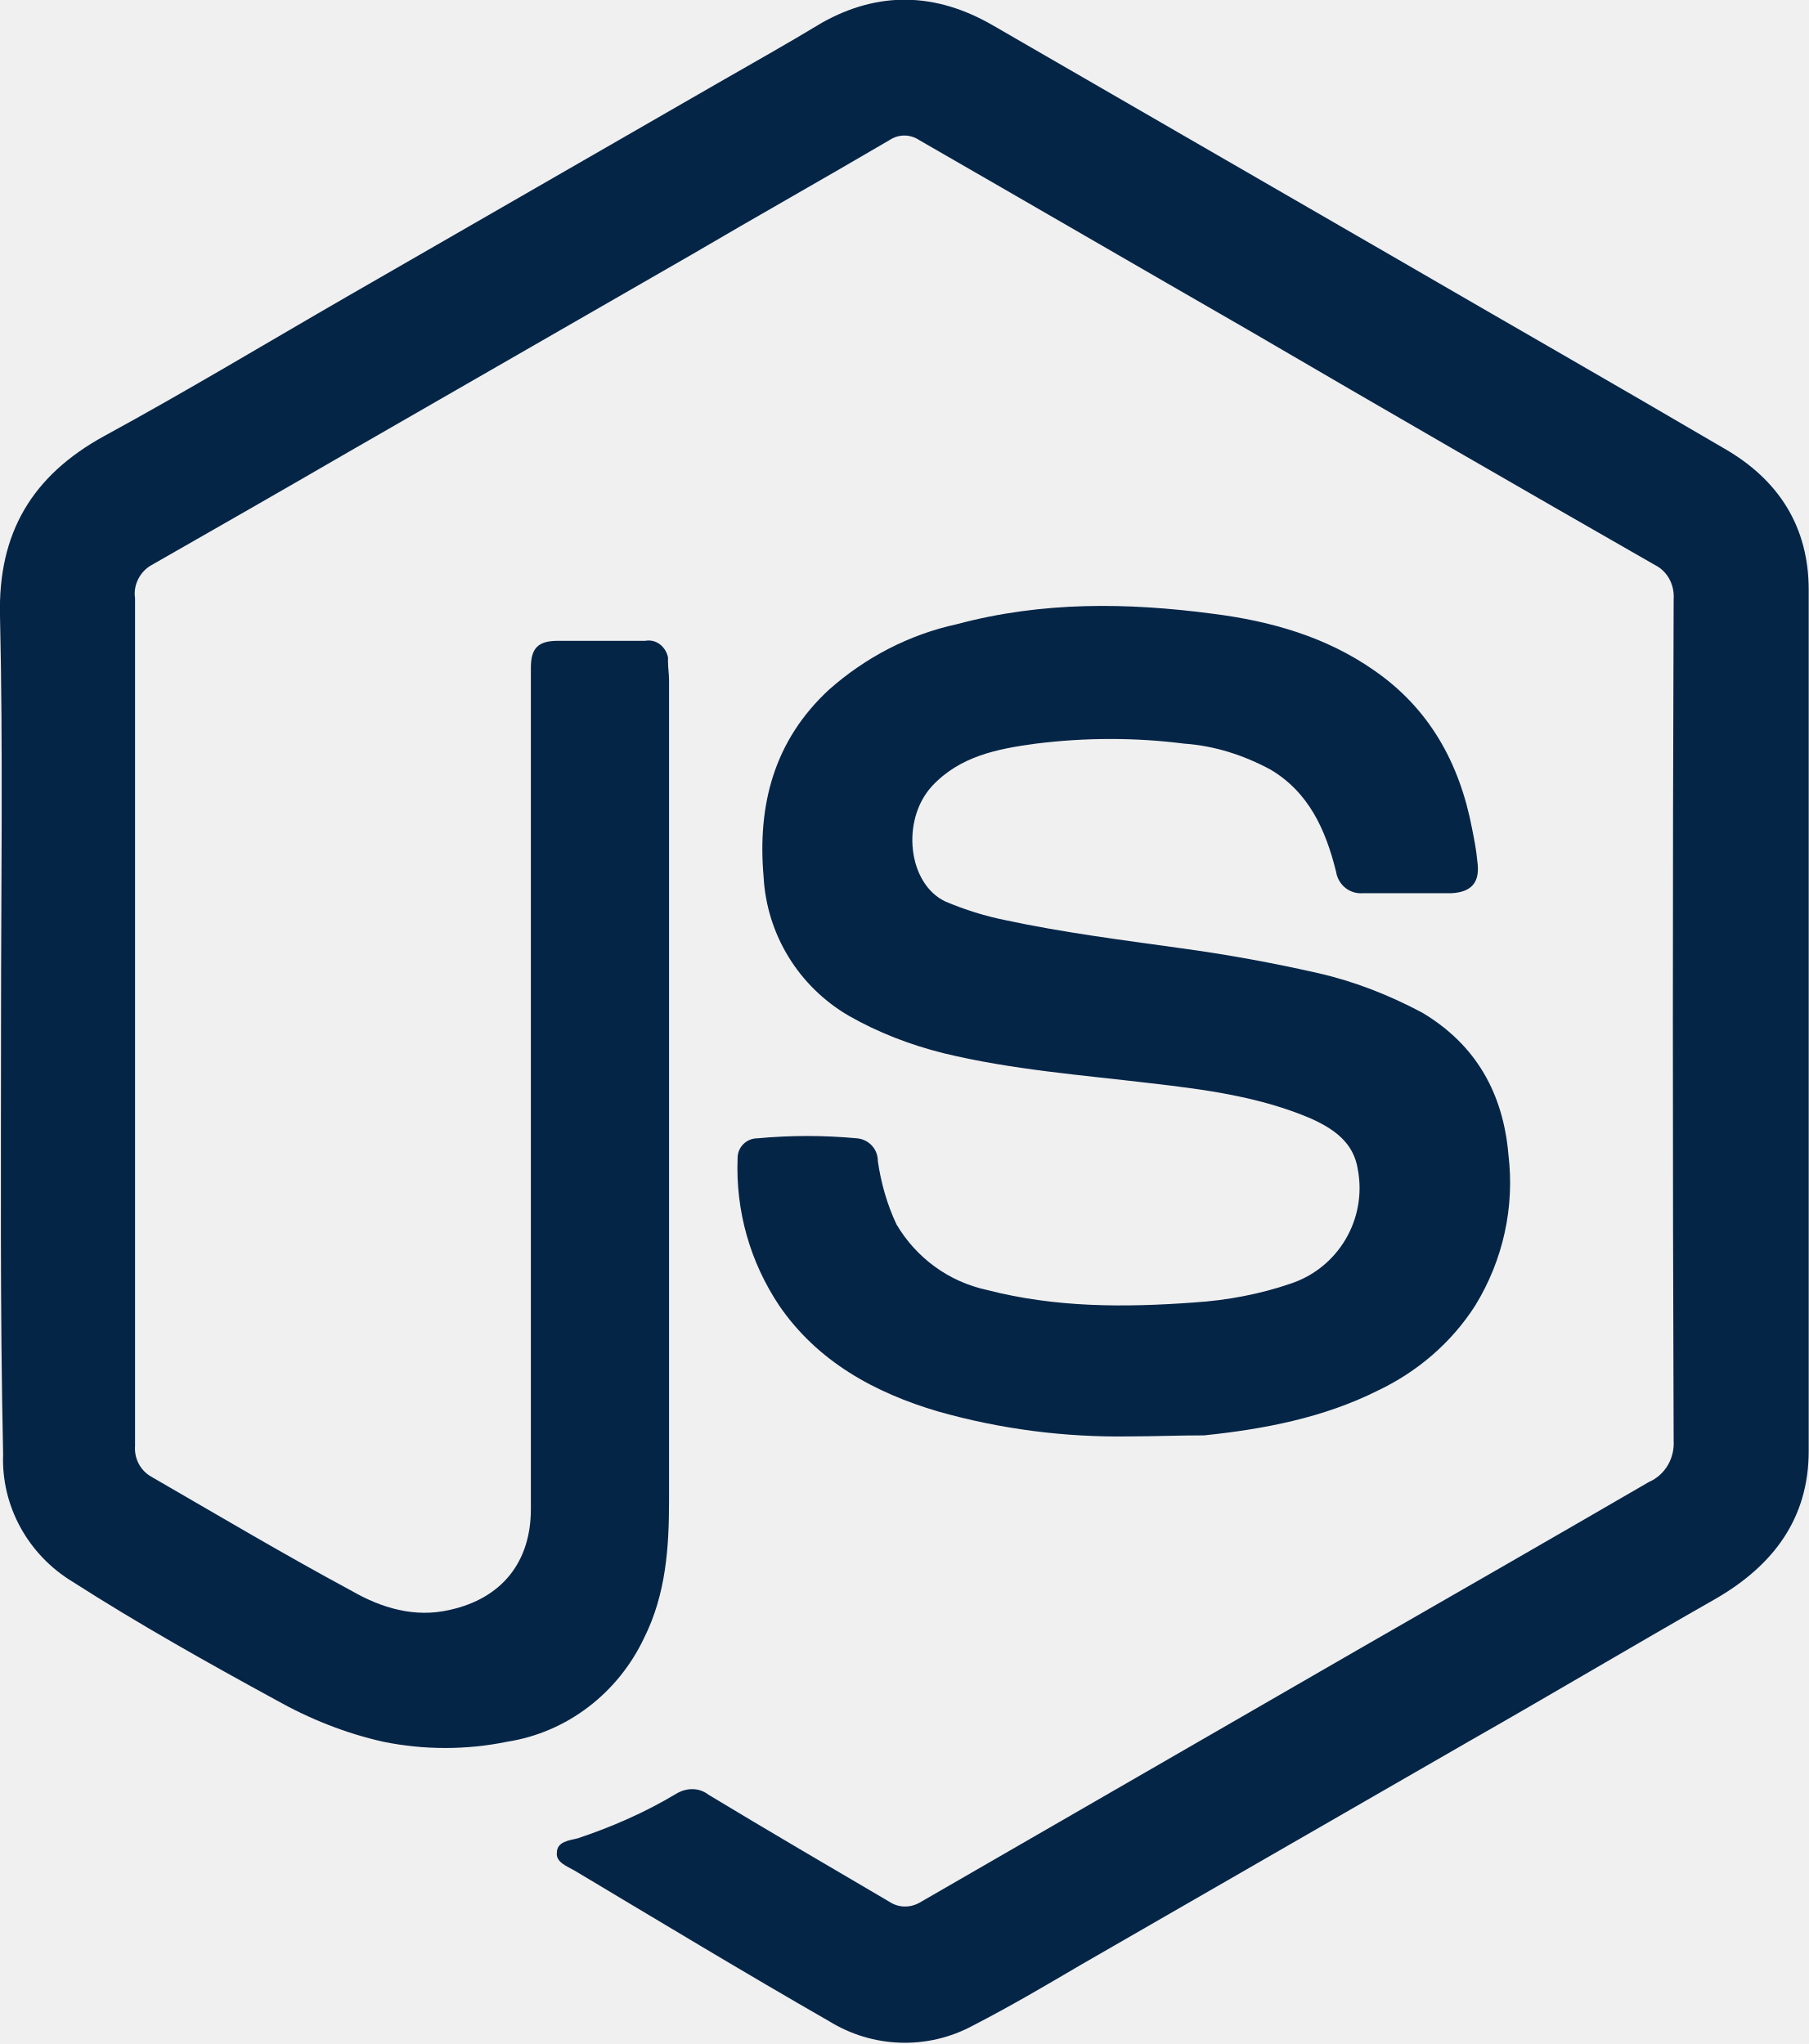
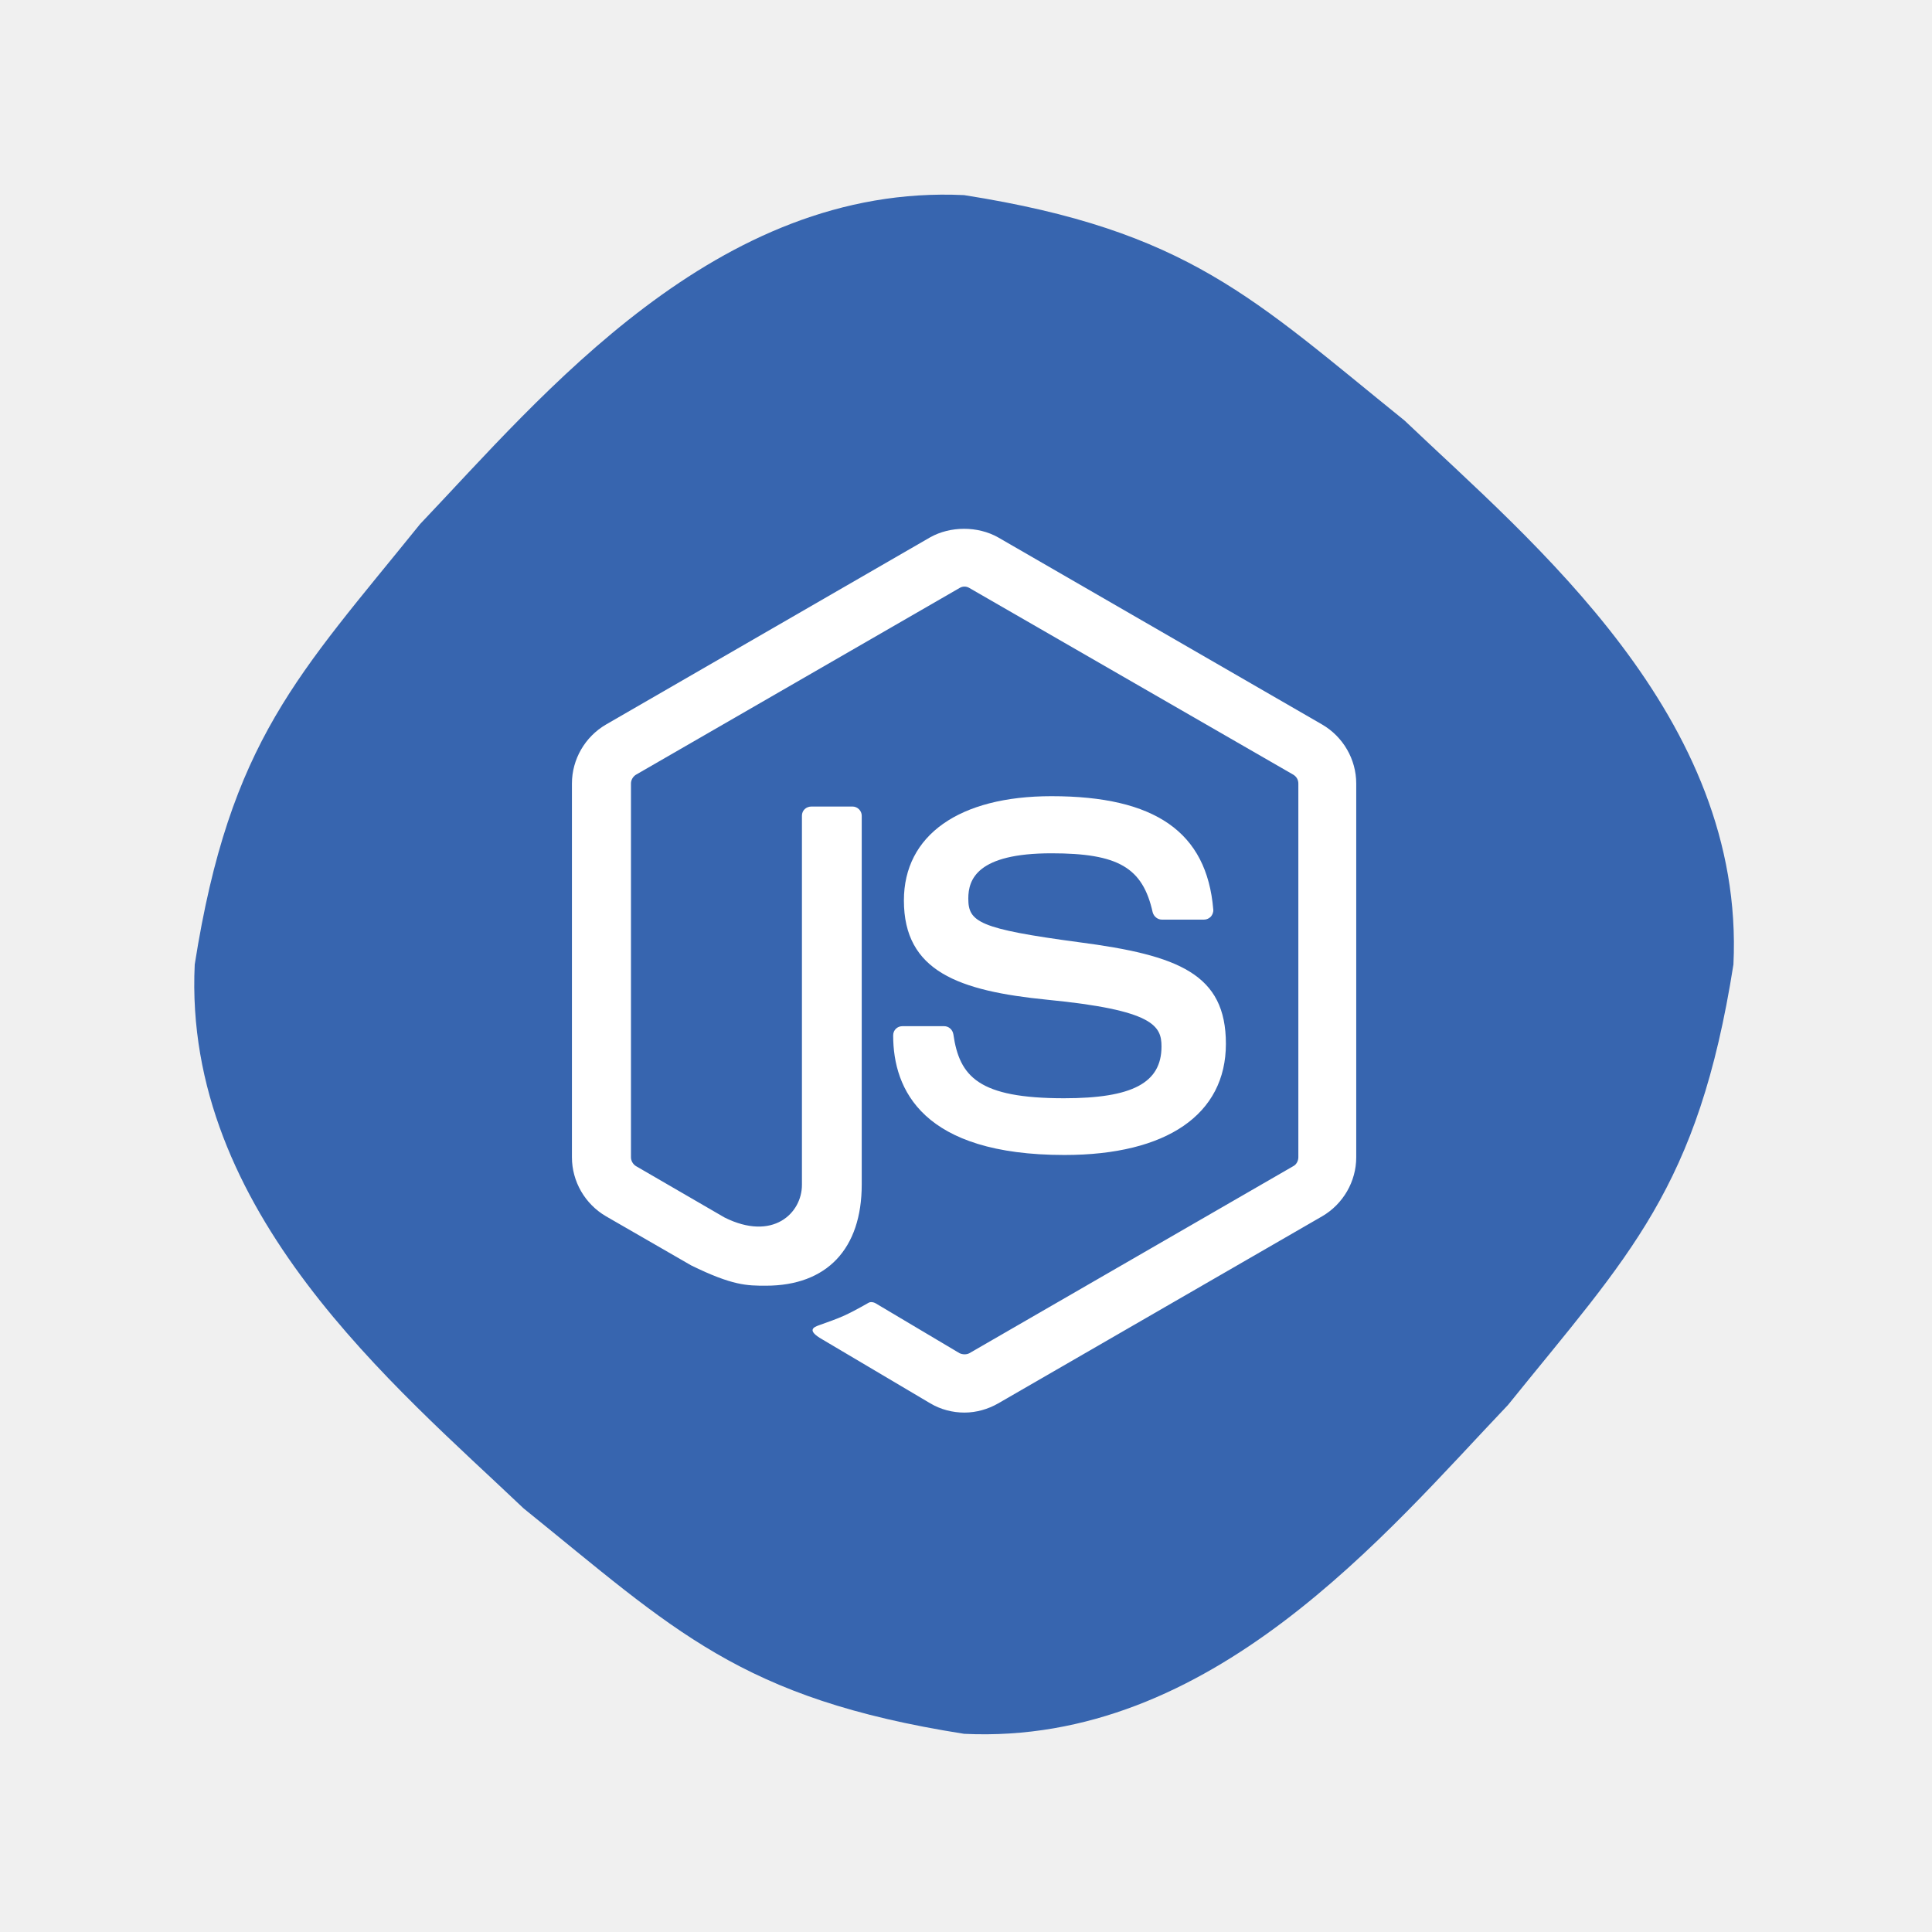
- <svg xmlns="http://www.w3.org/2000/svg" version="1.1" id="Layer_1" x="0px" y="0px" viewBox="0 0 174.1 196.8" style="enable-background:new 0 0 174.1 196.8;" xml:space="preserve">
-   <style type="text/css">
- 	.st0{fill:#052547;}
- </style>
-   <path class="st0" d="M0.1,98.3c0-13,0.2-26-0.1-39c-0.2-8,3.1-13.5,10-17.3c7.9-4.3,15.7-9,23.5-13.5L69.1,8c3.3-1.9,6.7-3.8,10-5.8  c5.5-3.1,11-2.9,16.4,0.2c13,7.5,26.1,15.1,39.1,22.6c10.5,6.1,21,12.1,31.4,18.2c5.2,3,8.1,7.5,8.1,13.6c0,27.6,0,55.2,0,82.9  c0,6.5-3.4,11-8.9,14.2c-7.9,4.5-15.8,9.2-23.7,13.7c-12.5,7.2-25,14.4-37.5,21.6c-3.4,2-6.8,4-10.3,5.8c-4.4,2.4-9.7,2.2-13.9-0.4  c-8.2-4.7-16.3-9.6-24.5-14.5c-0.7-0.4-1.8-0.8-1.7-1.7c0-1.1,1.2-1.2,2-1.4c3.3-1.1,6.5-2.5,9.5-4.3c1-0.6,2.2-0.6,3.1,0.1  c5.8,3.5,11.6,6.9,17.4,10.3c0.9,0.6,2,0.6,2.9,0.1l42.1-24.3c9.4-5.4,18.8-10.8,28.1-16.2c1.6-0.7,2.5-2.3,2.4-4  c-0.1-27-0.1-54,0-81c0.1-1.4-0.6-2.7-1.8-3.3c-13.1-7.5-26.1-15-39.1-22.6c-10.6-6.1-21.1-12.2-31.7-18.3c-0.9-0.6-2-0.6-2.9,0  c-6.3,3.7-12.7,7.3-19,11L33.4,43.6c-6.2,3.6-12.5,7.2-18.8,10.8c-1.1,0.6-1.8,1.9-1.6,3.2c0,21,0,41.9,0,62.9c0,6.2,0,12.5,0,18.7  c-0.1,1.2,0.5,2.4,1.6,3c6.4,3.7,12.8,7.5,19.3,11c2.8,1.6,6,2.6,9.4,1.8c5-1.1,7.8-4.6,7.8-9.7c0-23.6,0-47.2,0-70.8  c0-3.4,0-6.8,0-10.2c0-1.9,0.7-2.6,2.6-2.6c2.8,0,5.6,0,8.4,0c1.1-0.2,2,0.6,2.2,1.6c0,0.1,0,0.2,0,0.4c0,0.6,0.1,1.2,0.1,1.8  c0,26.3,0,52.7,0,79c0,4.5-0.3,9-2.4,13.2c-2.5,5.3-7.4,9.1-13.2,10c-3.9,0.8-8,0.8-11.9,0c-3.6-0.8-7.1-2.2-10.3-4  c-6.6-3.6-13.2-7.3-19.6-11.4c-4.3-2.6-6.9-7.3-6.7-12.3C0,126.2,0.1,112.3,0.1,98.3L0.1,98.3L0.1,98.3z" />
-   <path class="st0" d="M108.7,138.3c-6.2,0.1-12.4-0.7-18.4-2.4c-6.1-1.8-11.6-4.8-15.3-10.2c-2.8-4.2-4.2-9.1-4-14.2  c0-1.1,0.9-1.9,1.9-1.9c3.2-0.3,6.4-0.3,9.6,0c1.1,0.1,2,1,2,2.2c0.3,2.1,0.9,4.2,1.8,6.1c1.9,3.2,5,5.5,8.7,6.3  c6.6,1.7,13.2,1.7,20,1.2c3.1-0.2,6.3-0.8,9.2-1.8c4.6-1.5,7.4-6.2,6.5-11c-0.4-2.6-2.3-3.9-4.5-4.9c-4.9-2.1-10.2-2.8-15.4-3.4  c-6.7-0.8-13.4-1.3-20-2.9c-3.2-0.8-6.3-2-9.1-3.6c-4.8-2.8-7.9-7.8-8.2-13.4c-0.6-6.9,1-13.1,6.3-18c3.5-3.1,7.7-5.3,12.3-6.3  c8.2-2.2,16.4-2.1,24.7-1c5.5,0.7,10.8,2.2,15.4,5.4c5.4,3.7,8.3,9,9.5,15.3c0.2,1,0.4,2,0.5,3.1c0.3,2-0.5,3-2.5,3.1  c-2.8,0-5.7,0-8.5,0c-1.3,0.1-2.4-0.8-2.6-2.1c-1-4-2.6-7.6-6.3-9.8c-2.6-1.4-5.4-2.3-8.3-2.5c-4.7-0.6-9.5-0.6-14.3,0  c-3.7,0.5-7.3,1.2-10,4.1c-3,3.3-2.3,9.4,1.3,11.1c1.9,0.8,3.8,1.4,5.8,1.8c5.6,1.2,11.2,1.9,16.9,2.7c4.4,0.6,8.8,1.4,13.2,2.4  c3.5,0.8,6.8,2.1,10,3.8c5.2,3.1,7.8,7.8,8.3,13.7c0.6,5-0.5,10.1-3.2,14.5c-2.3,3.6-5.6,6.4-9.4,8.2c-5.2,2.6-10.9,3.7-16.7,4.3  C113.4,138.2,111,138.3,108.7,138.3z" />
+ <svg xmlns="http://www.w3.org/2000/svg" enable-background="new 0 0 504 504" id="Layer_1" version="1.1" viewBox="0 0 504 504" xml:space="preserve">
+   <path d="M452.2,251.6c-9.2,58.5-27.1,75.6-58.8,114.9c-31.7,33.3-77.3,88.9-141.9,85.8  c-58.5-9.2-75.6-27.1-114.9-58.8c-33.3-31.7-88.9-77.3-85.8-141.9c9.2-58.5,27.1-75.6,58.8-114.9c31.7-33.3,77.3-88.9,141.9-85.8  c58.5,9.2,75.6,27.1,114.9,58.8C399.7,141.4,455.3,187,452.2,251.6z" fill="#3765AF" />
+   <path d="M251.6,368.5c-3.1,0-6.2-0.8-8.9-2.4l-28.2-16.7c-4.2-2.4-2.2-3.2-0.8-3.7c5.6-2,6.8-2.4,12.8-5.8  c0.6-0.4,1.5-0.2,2.1,0.2l21.7,12.9c0.8,0.4,1.9,0.4,2.6,0l84.5-48.8c0.8-0.4,1.3-1.4,1.3-2.3v-97.5c0-1-0.5-1.8-1.3-2.3l-84.5-48.7  c-0.8-0.5-1.8-0.5-2.6,0l-84.4,48.7c-0.8,0.5-1.3,1.4-1.3,2.3v97.5c0,0.9,0.5,1.8,1.3,2.3l23.1,13.4c12.6,6.3,20.2-1.1,20.2-8.5  v-96.3c0-1.4,1.1-2.4,2.5-2.4h10.7c1.3,0,2.4,1.1,2.4,2.4V309c0,16.8-9.1,26.4-25,26.4c-4.9,0-8.7,0-19.5-5.3l-22.2-12.8  c-5.5-3.2-8.9-9.1-8.9-15.4v-97.5c0-6.3,3.4-12.2,8.9-15.4l84.5-48.8c5.3-3,12.5-3,17.8,0l84.5,48.8c5.5,3.2,8.9,9.1,8.9,15.4v97.5  c0,6.3-3.4,12.2-8.9,15.4l-84.5,48.8C257.8,367.6,254.7,368.5,251.6,368.5z" fill="#FFFFFF" />
+   <path d="M277.7,301.3c-37,0-44.7-17-44.7-31.2c0-1.4,1.1-2.4,2.4-2.4h10.9c1.2,0,2.2,0.9,2.4,2.1  c1.6,11.1,6.6,16.7,28.9,16.7c17.8,0,25.4-4,25.4-13.5c0-5.4-2.1-9.5-29.8-12.2c-23.1-2.3-37.4-7.4-37.4-25.9  c0-17,14.4-27.2,38.5-27.2c27.1,0,40.5,9.4,42.2,29.5c0.1,0.7-0.2,1.4-0.6,1.9c-0.5,0.5-1.1,0.8-1.8,0.8h-11c-1.1,0-2.1-0.8-2.4-1.9  c-2.6-11.7-9-15.4-26.4-15.4c-19.4,0-21.7,6.8-21.7,11.8c0,6.1,2.7,7.9,28.9,11.4c26,3.4,38.3,8.3,38.3,26.5  C319.8,290.7,304.4,301.3,277.7,301.3z" fill="#FFFFFF" />
</svg>
